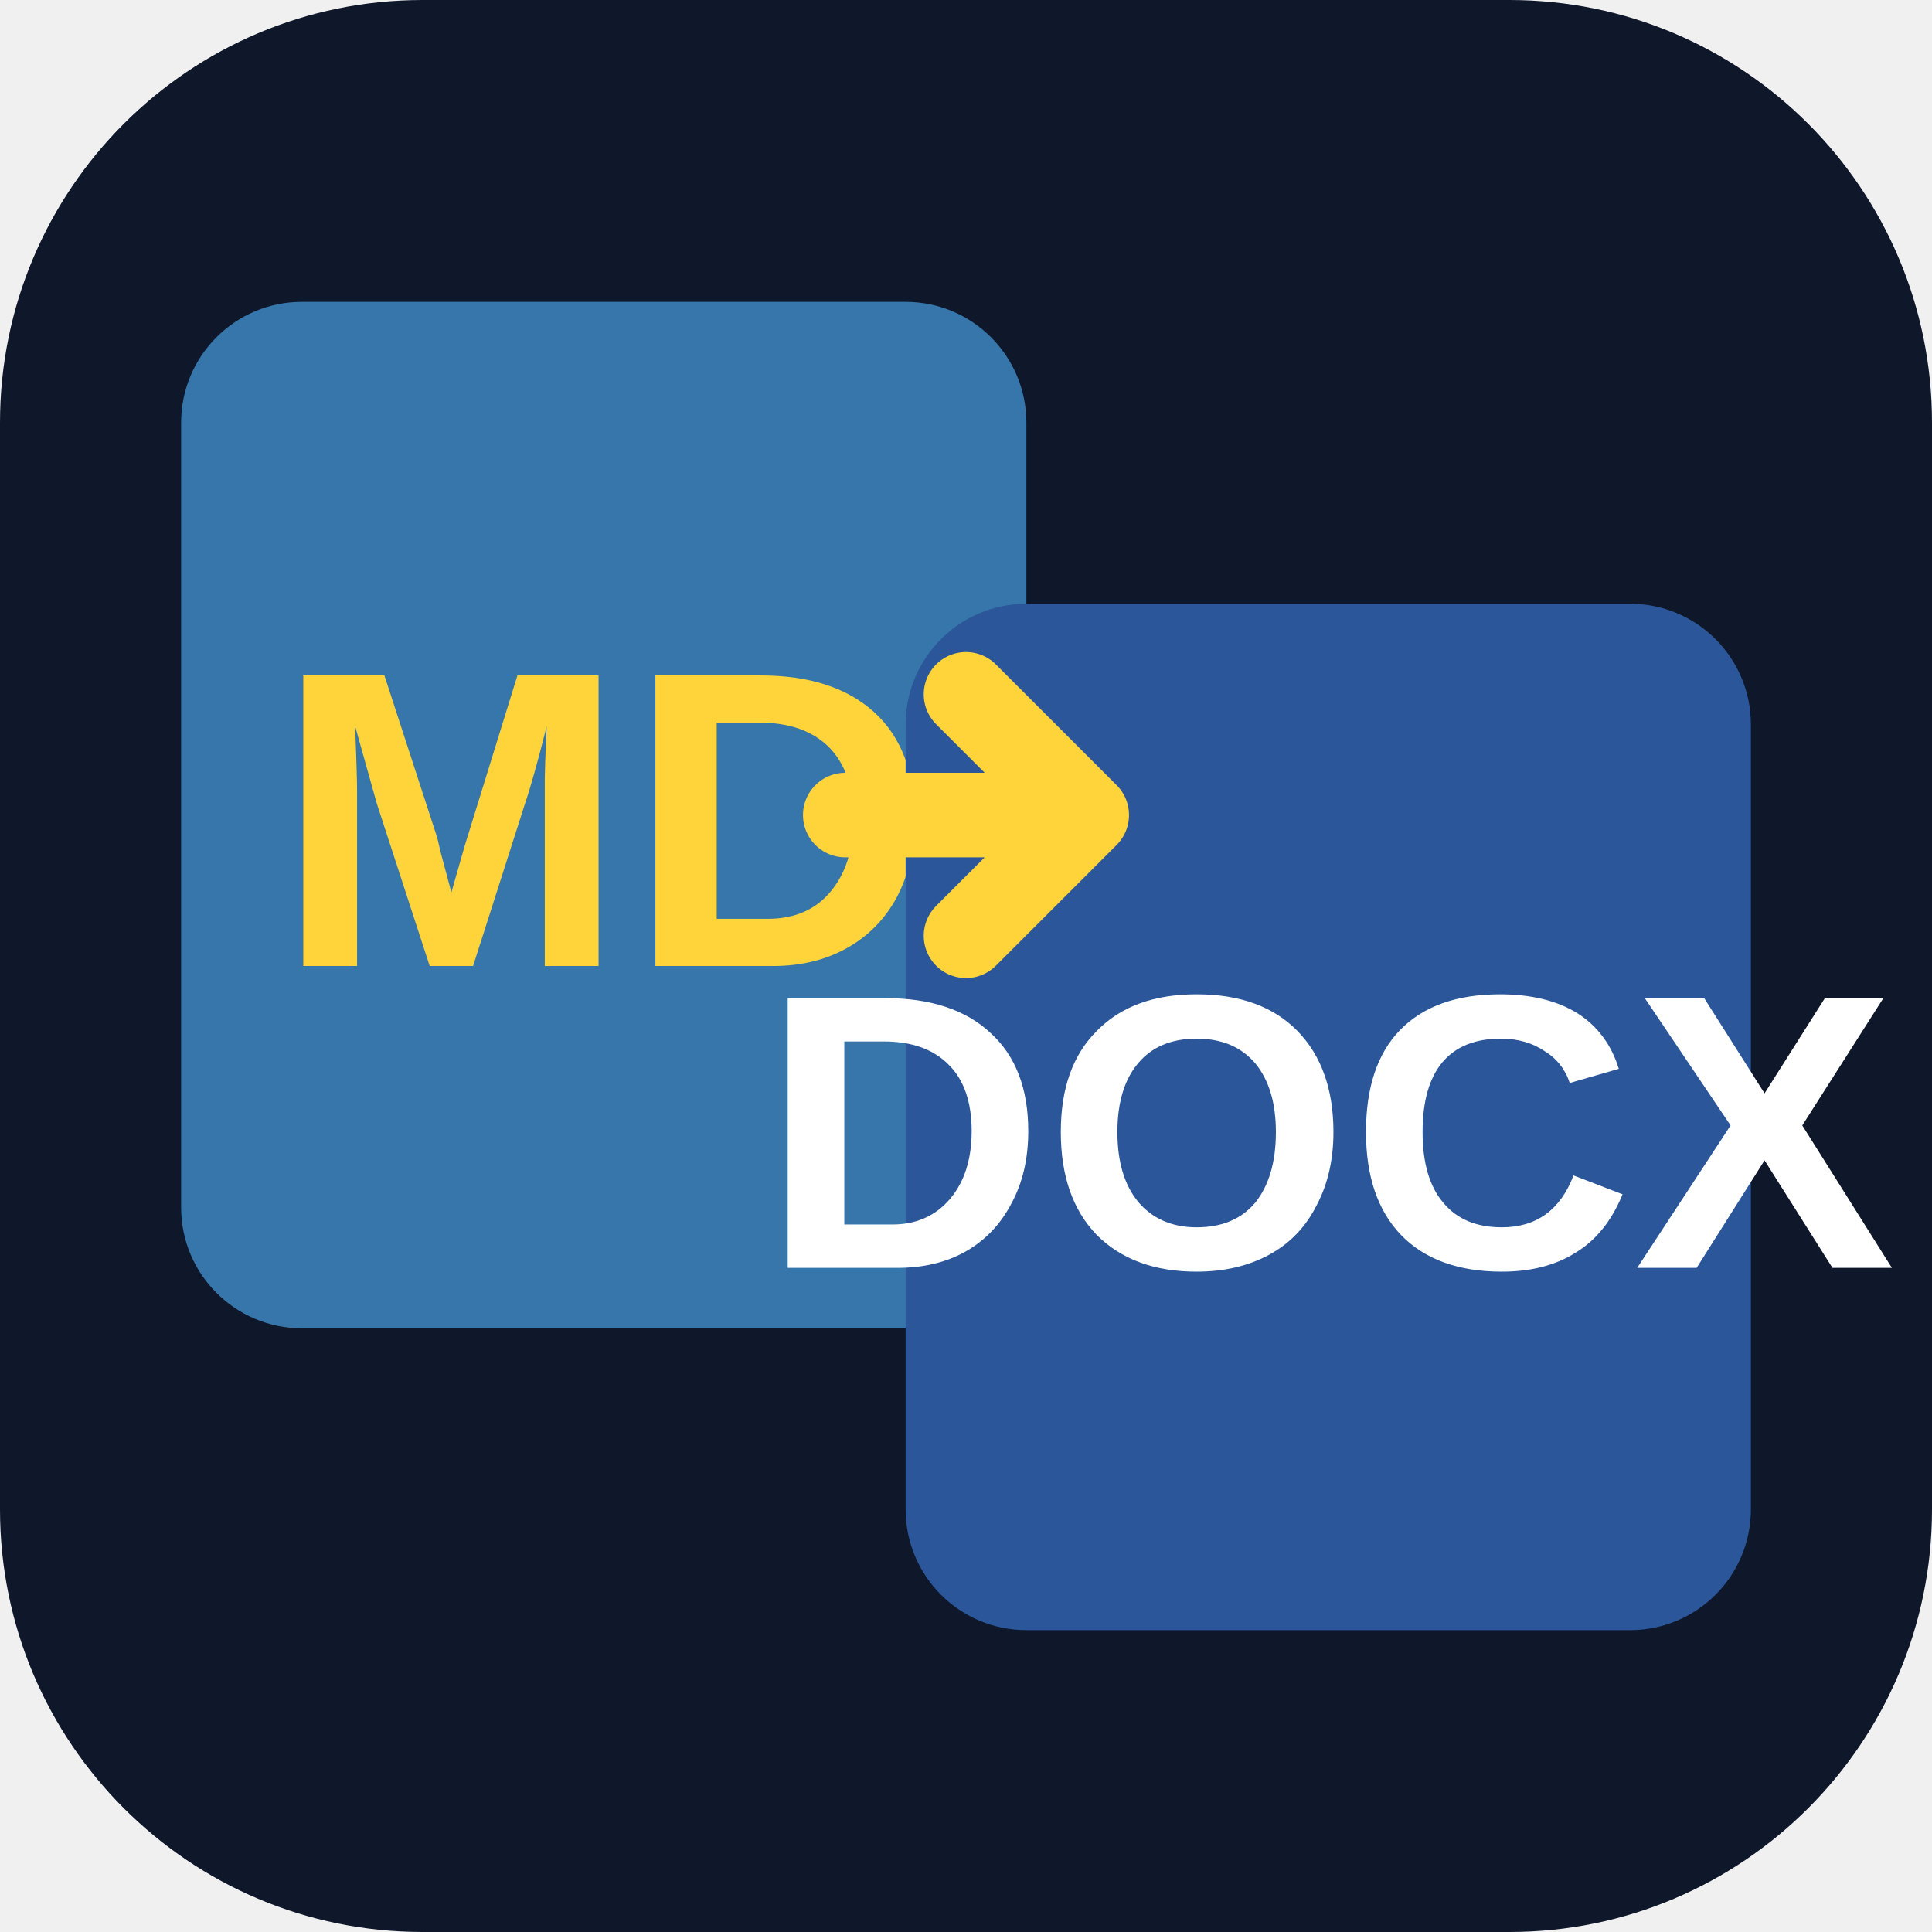
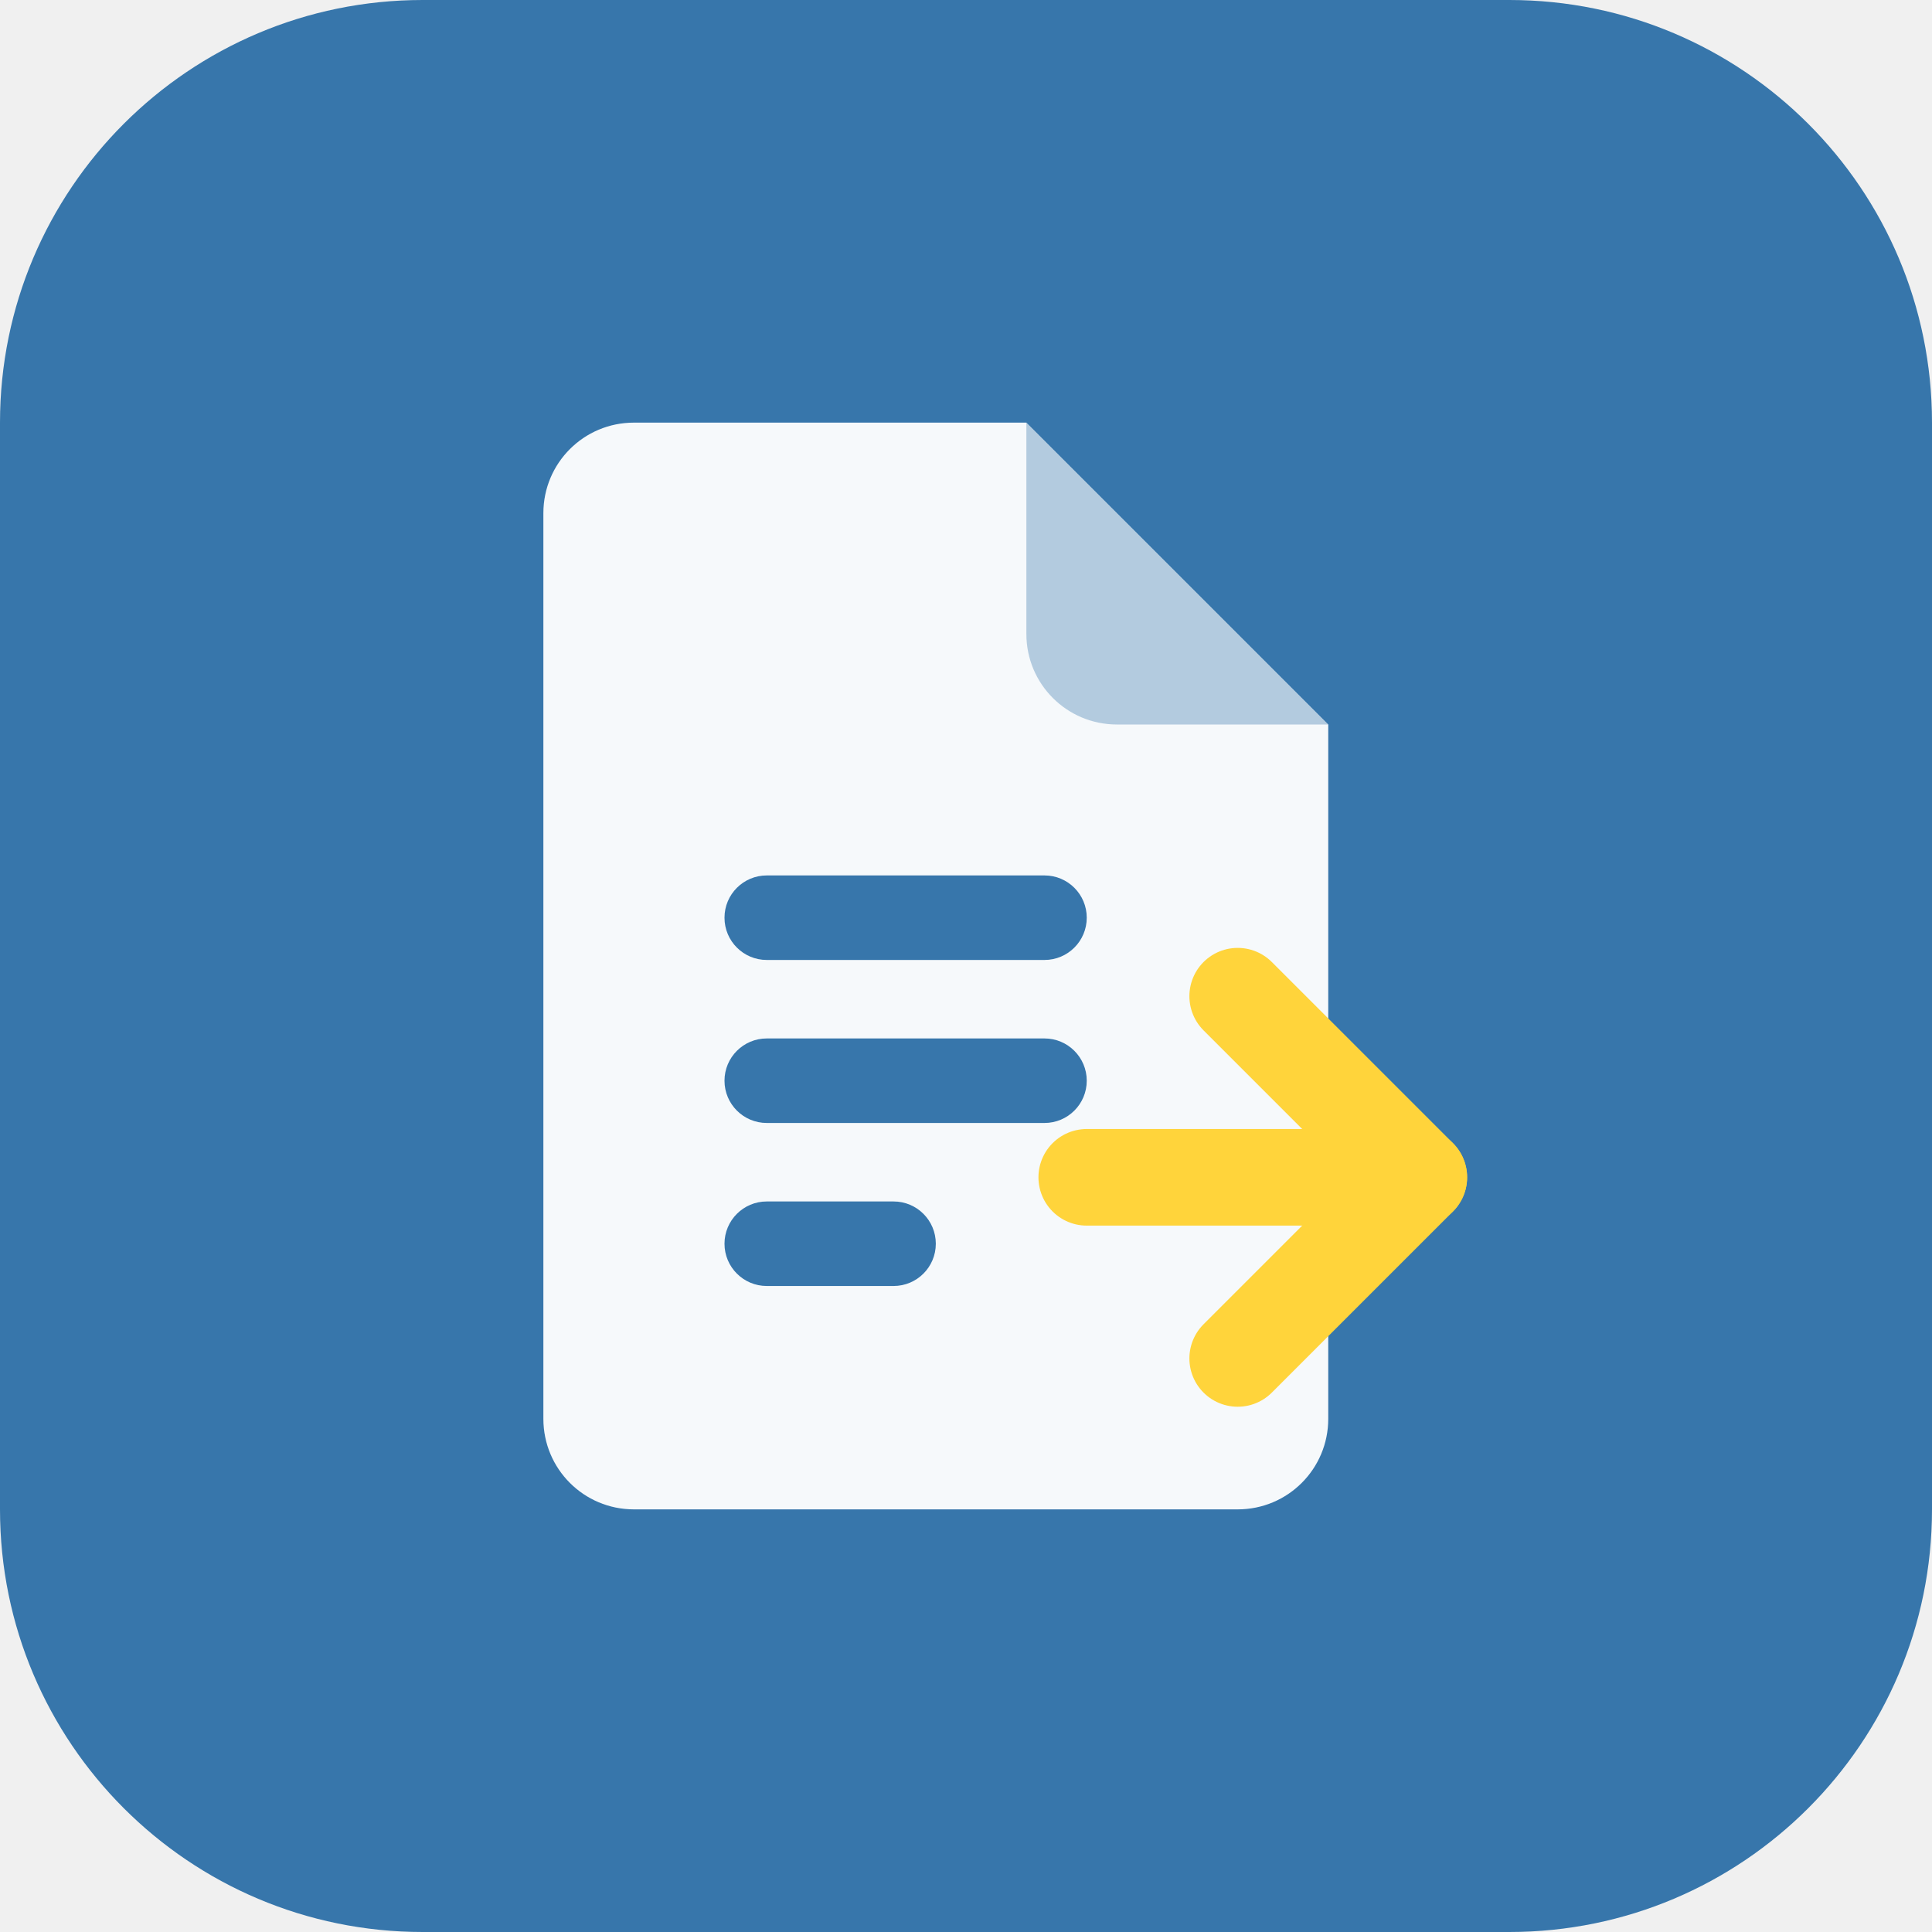
<svg xmlns="http://www.w3.org/2000/svg" viewBox="0 0 32 32" fill="none">
-   <rect width="32" height="32" rx="7" fill="#0F172A" />
-   <rect x="3" y="5" width="14" height="17" rx="2" fill="#3776AB" />
-   <text x="10" y="16" text-anchor="middle" font-family="Arial,sans-serif" font-weight="bold" font-size="7" fill="#FFD43B">MD</text>
-   <rect x="15" y="10" width="14" height="17" rx="2" fill="#2B579A" />
-   <text x="22" y="21" text-anchor="middle" font-family="Arial,sans-serif" font-weight="bold" font-size="6.5" fill="#FFFFFF">DOCX</text>
-   <path d="M14 13.5 L18 13.5 M16 11.5 L18 13.5 L16 15.5" stroke="#FFD43B" stroke-width="1.4" stroke-linecap="round" stroke-linejoin="round" fill="none" />
+   <rect width="32" height="32" rx="7" fill="#3776AB" />
+   <path d="M9 8.5C9 7.67 9.67 7 10.5 7H17l5 5v11.5c0 .83-.67 1.5-1.5 1.5h-10c-.83 0-1.5-.67-1.5-1.5V8.5z" fill="#fff" fill-opacity="0.95" />
+   <path d="M17 7l5 5h-3.5c-.83 0-1.5-.67-1.5-1.5V7z" fill="#3776AB" fill-opacity="0.35" />
+   <rect x="12" y="14.5" width="6" height="1.4" rx="0.7" fill="#3776AB" />
+   <rect x="12" y="17.2" width="6" height="1.4" rx="0.7" fill="#3776AB" />
+   <rect x="12" y="19.9" width="3.5" height="1.4" rx="0.7" fill="#3776AB" />
+   <path d="M20.5 16.5l3 3-3 3" stroke="#FFD43B" stroke-width="1.6" stroke-linecap="round" stroke-linejoin="round" />
+   <path d="M18 19.5h5.5" stroke="#FFD43B" stroke-width="1.6" stroke-linecap="round" />
</svg>
